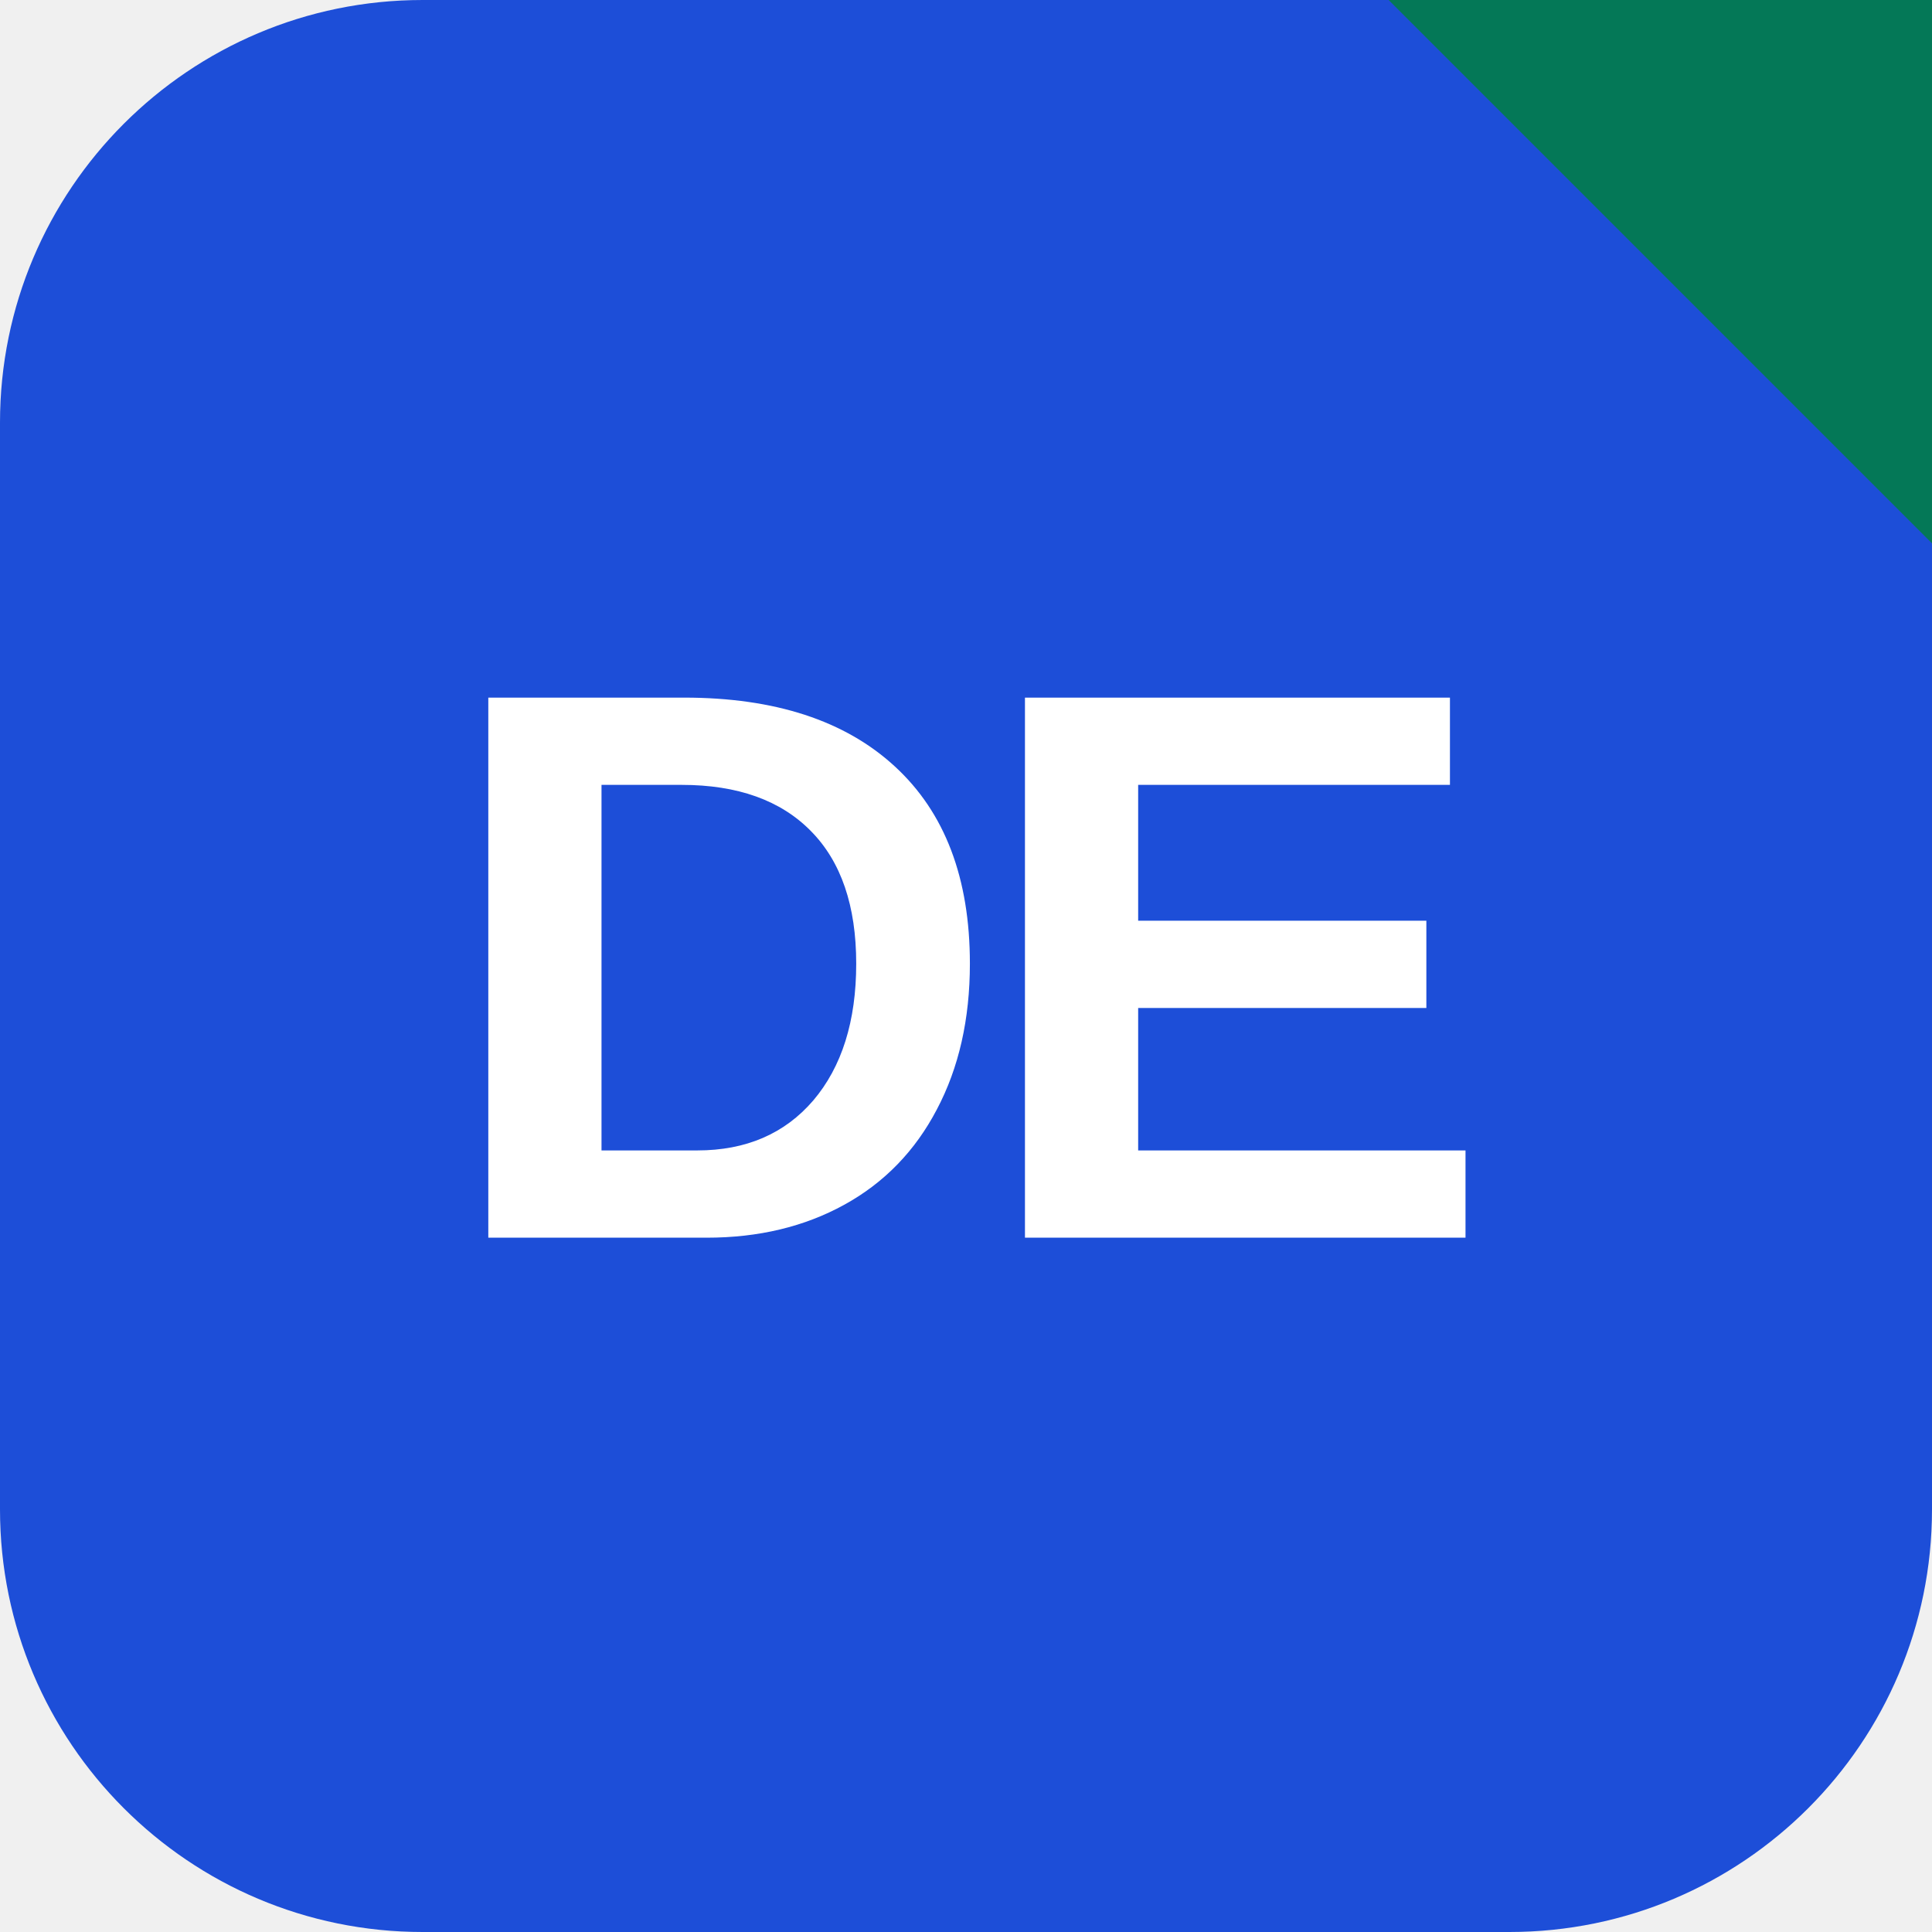
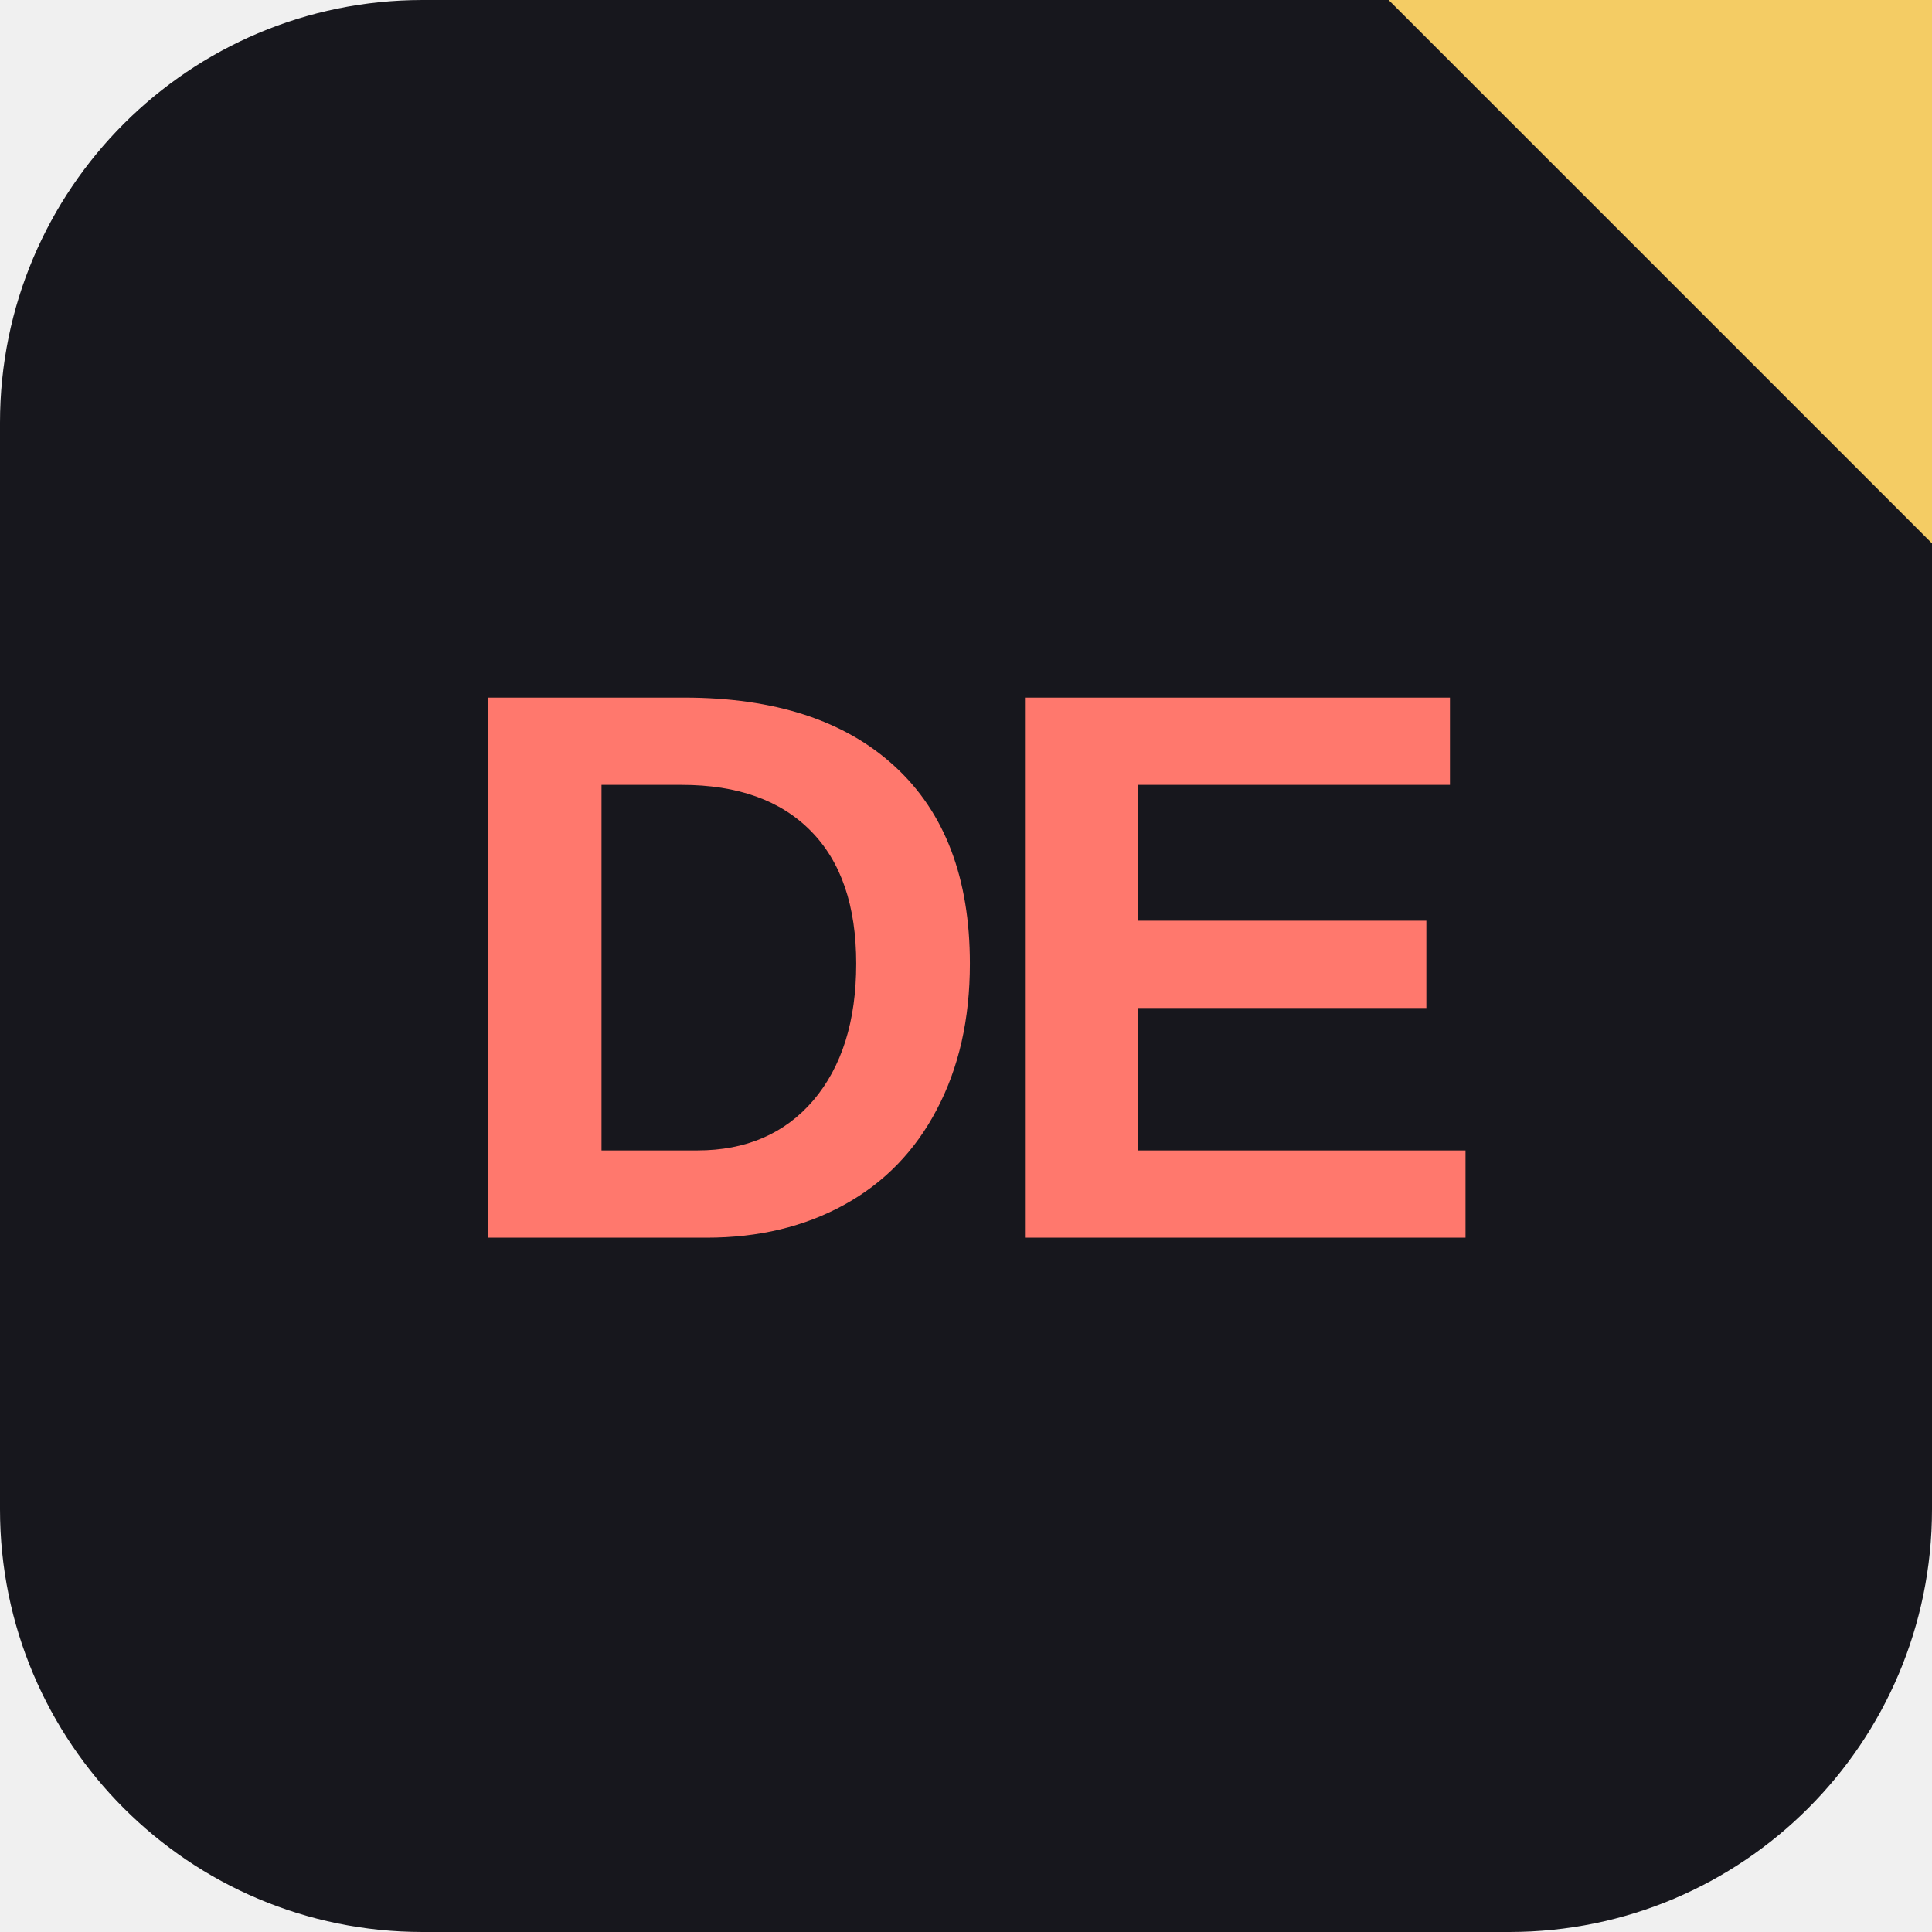
<svg xmlns="http://www.w3.org/2000/svg" viewBox="0 0 64 64">
-   <rect width="64" height="64" rx="14" fill="#1d4ed8" />
-   <path d="M46 0h18v18L46 0Z" fill="#047857" />
-   <text x="32" y="41" fill="#ffffff" font-family="Arial, Helvetica, sans-serif" font-size="26" font-weight="700" letter-spacing="-1" text-anchor="middle">DE</text>
+   <rect width="64" height="64" rx="14" fill="#17171d" />
+   <path d="M46 0h18v18L46 0Z" fill="#f4cc64" />
+   <text x="32" y="41" fill="#ff786d" font-family="Arial, Helvetica, sans-serif" font-size="26" font-weight="700" letter-spacing="-1" text-anchor="middle">DE</text>
</svg>
